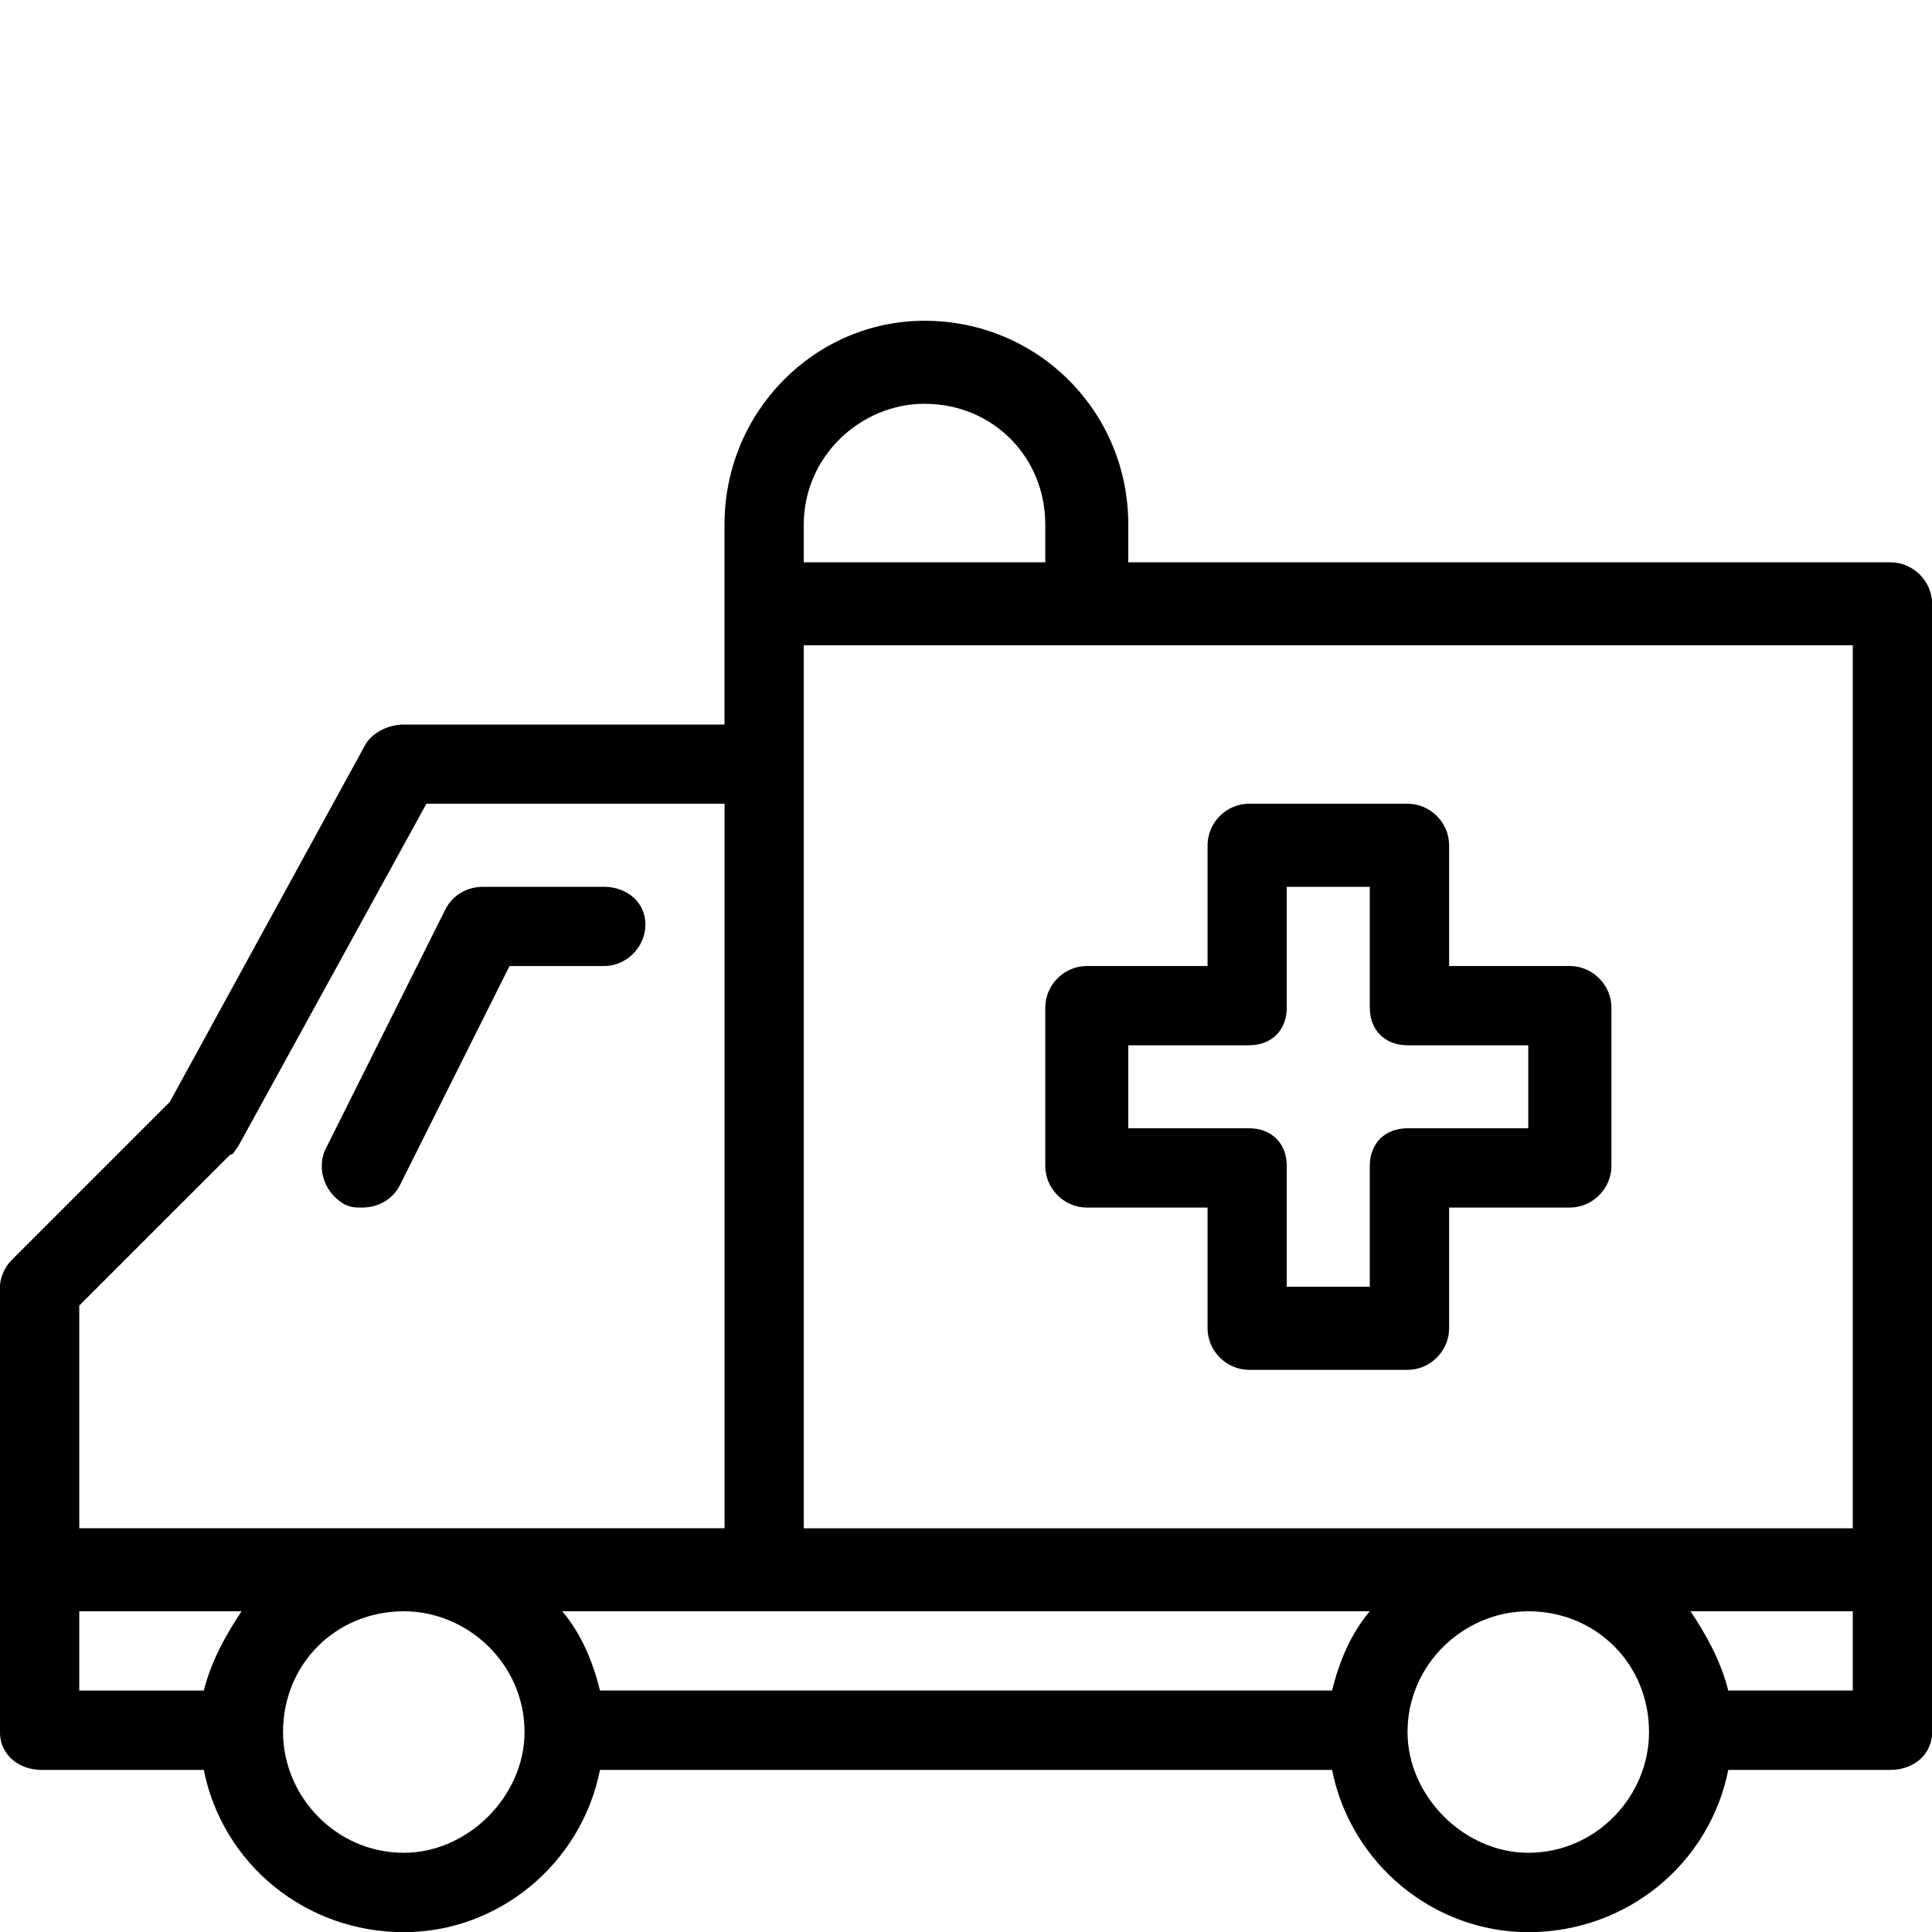
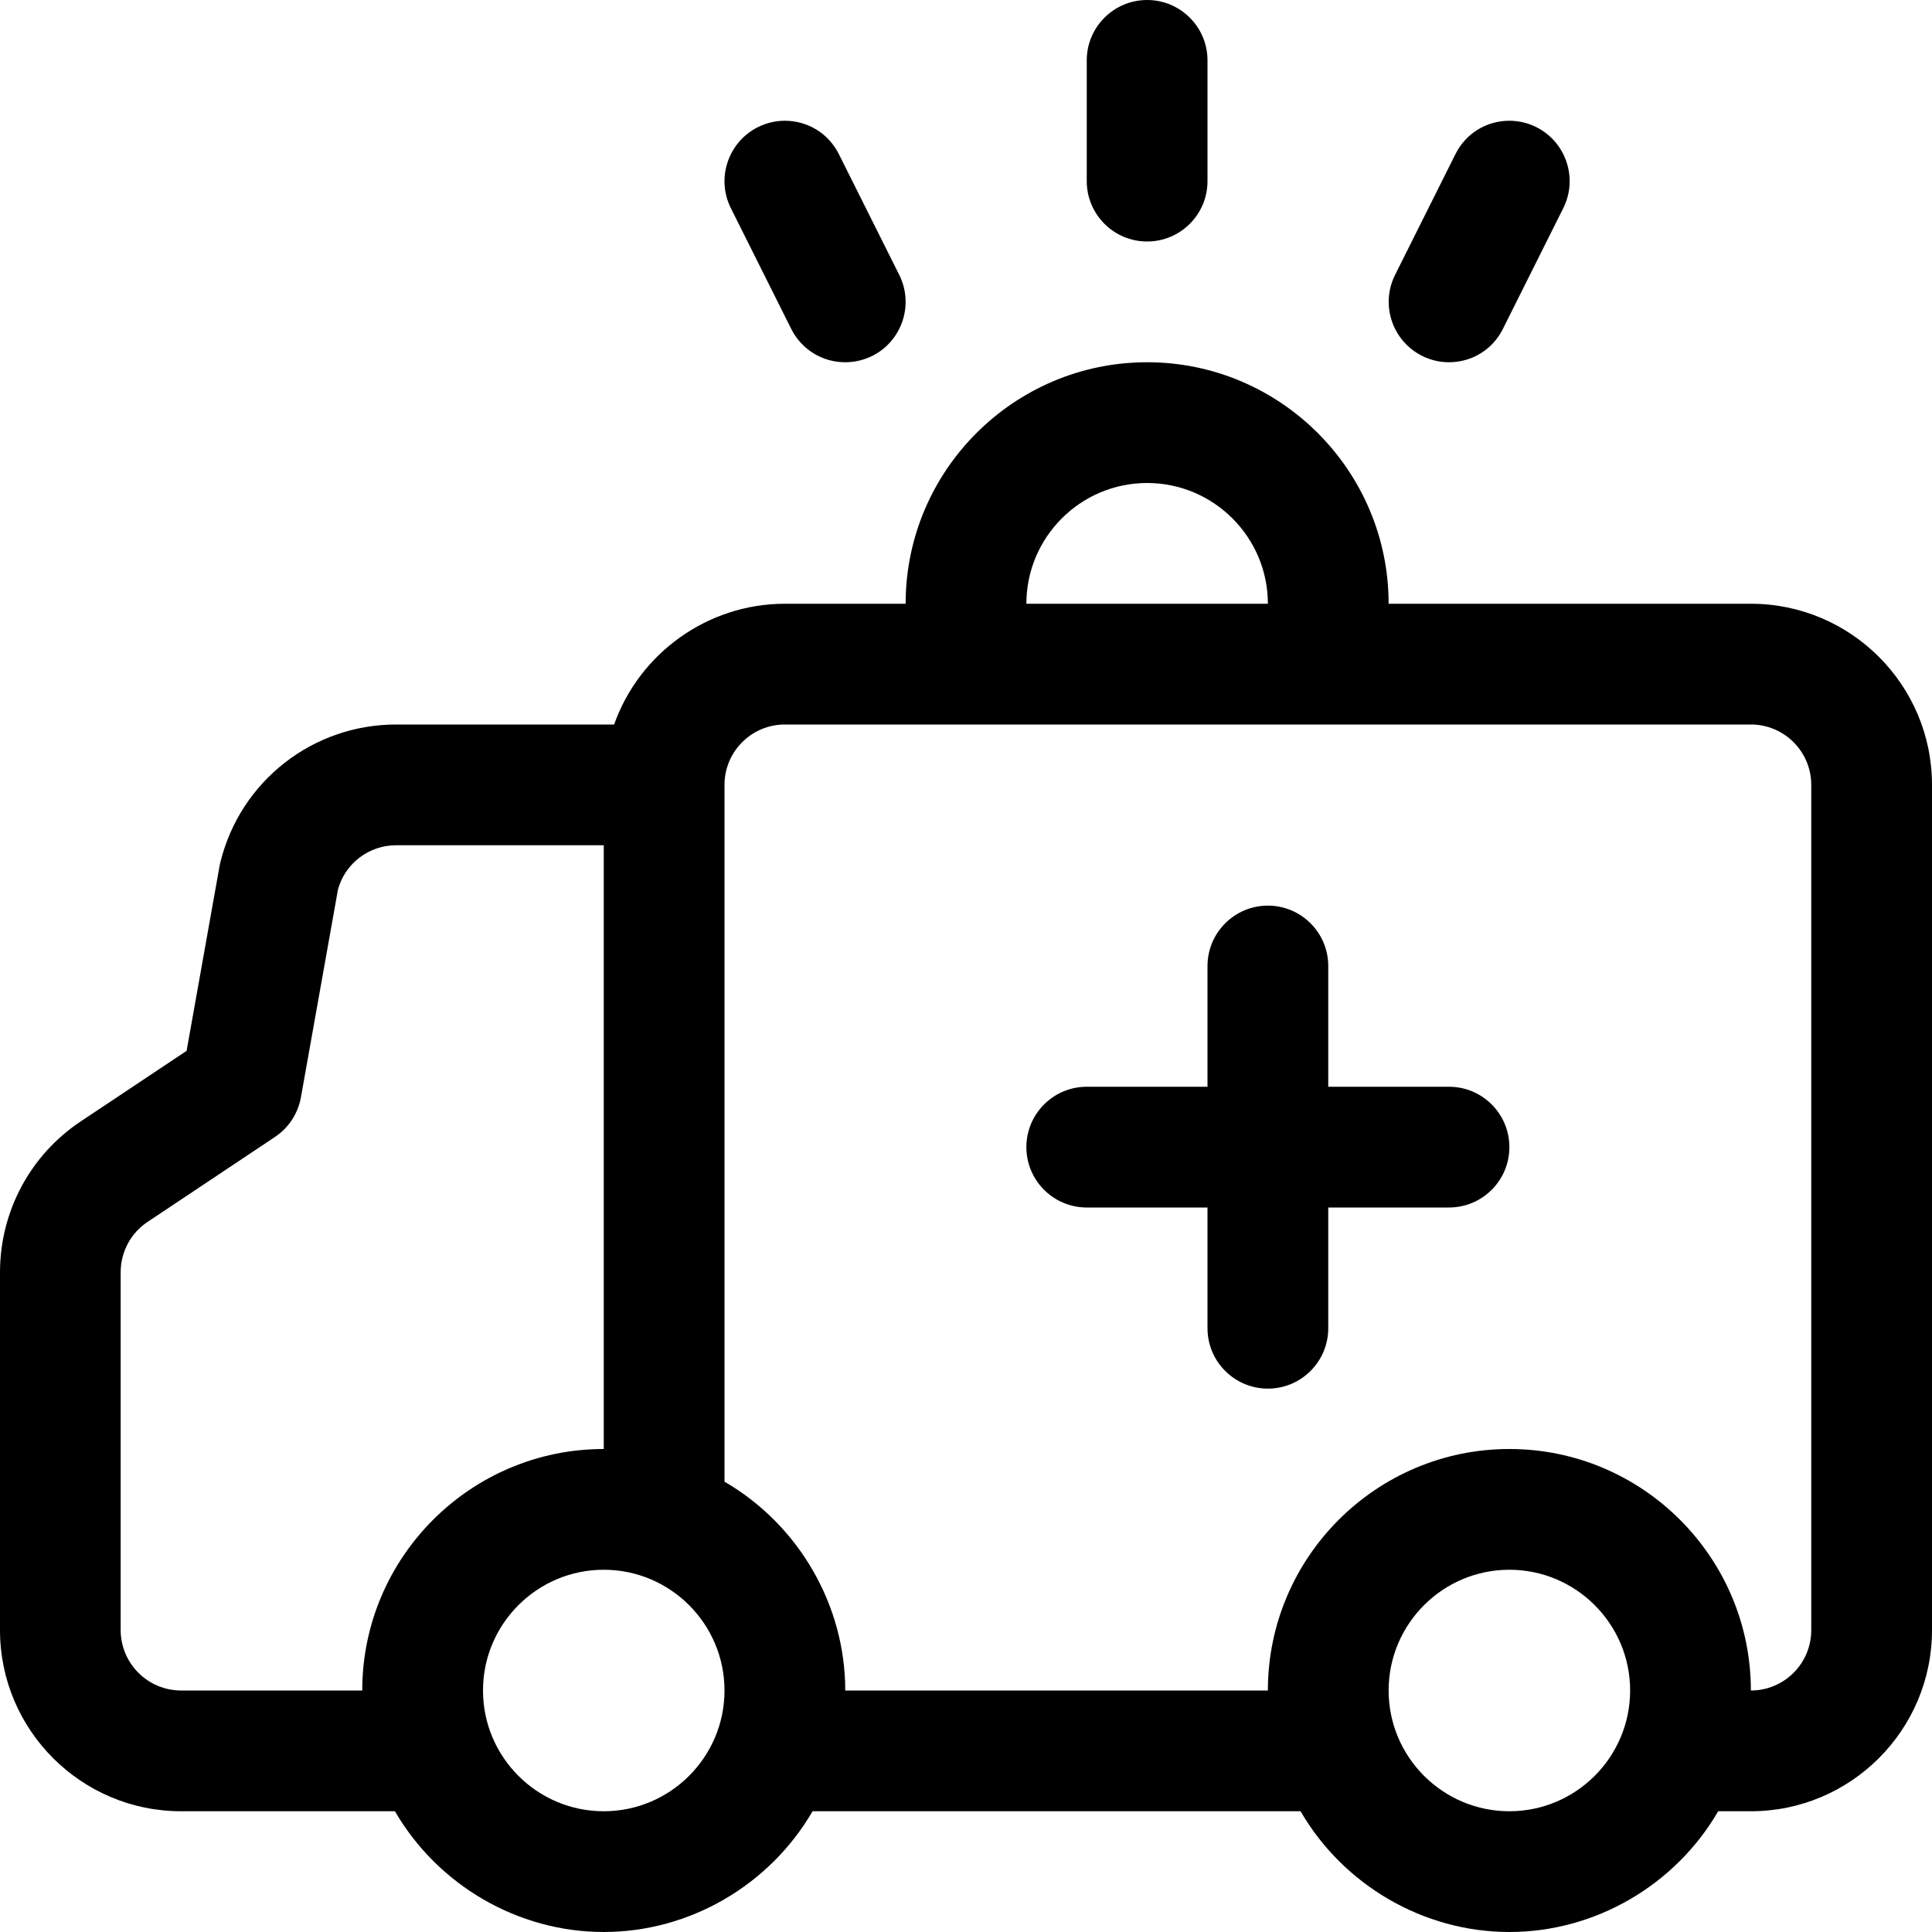
- <svg xmlns="http://www.w3.org/2000/svg" version="1.1" width="32" height="32" viewBox="0 0 32 32">
-   <path d="M31.313 9.313h-12.625v-0.625c0-1.875-1.5-3.375-3.375-3.375-1.813 0-3.313 1.5-3.313 3.375v3.313h-5.313c-0.25 0-0.5 0.125-0.625 0.313l-3.25 5.938-2.625 2.625c-0.125 0.125-0.188 0.313-0.188 0.438v7.375c0 0.375 0.313 0.625 0.688 0.625h2.688c0.313 1.563 1.688 2.688 3.313 2.688 1.563 0 2.938-1.125 3.25-2.688h12.125c0.313 1.563 1.688 2.688 3.25 2.688 1.625 0 3-1.125 3.313-2.688h2.688c0.375 0 0.688-0.25 0.688-0.625v-18.688c0-0.375-0.313-0.688-0.688-0.688zM30.688 25.313h-17.375v-14.625h17.375zM22.063 28h-12.125c-0.125-0.5-0.313-0.938-0.625-1.313h13.375c-0.313 0.375-0.5 0.813-0.625 1.313zM13.313 8.688c0-1.125 0.938-2 2-2 1.125 0 2 0.875 2 2v0.625h-4zM3.813 19.125c0.063 0 0.063-0.063 0.125-0.125l3.125-5.688h4.938v12h-10.688v-3.688zM1.313 26.688h2.688c-0.25 0.375-0.5 0.813-0.625 1.313h-2.063zM6.688 30.688c-1.125 0-2-0.938-2-2 0-1.125 0.875-2 2-2 1.063 0 2 0.875 2 2 0 1.063-0.938 2-2 2zM25.313 30.688c-1.063 0-2-0.938-2-2 0-1.125 0.938-2 2-2 1.125 0 2 0.875 2 2 0 1.063-0.875 2-2 2zM28.625 28c-0.125-0.5-0.375-0.938-0.625-1.313h2.688v1.313zM5.688 19.938c0.125 0.063 0.188 0.063 0.313 0.063 0.25 0 0.5-0.125 0.625-0.375l1.813-3.625h1.563c0.375 0 0.688-0.313 0.688-0.688s-0.313-0.625-0.688-0.625h-2c-0.25 0-0.5 0.125-0.625 0.375l-2 4c-0.125 0.313 0 0.688 0.313 0.875zM17.313 16.688v2.625c0 0.375 0.313 0.688 0.688 0.688h2v2c0 0.375 0.313 0.688 0.688 0.688h2.625c0.375 0 0.688-0.313 0.688-0.688v-2h2c0.375 0 0.688-0.313 0.688-0.688v-2.625c0-0.375-0.313-0.688-0.688-0.688h-2v-2c0-0.375-0.313-0.688-0.688-0.688h-2.625c-0.375 0-0.688 0.313-0.688 0.688v2h-2c-0.375 0-0.688 0.313-0.688 0.688zM18.688 17.313h2c0.375 0 0.625-0.25 0.625-0.625v-2h1.375v2c0 0.375 0.25 0.625 0.625 0.625h2v1.375h-2c-0.375 0-0.625 0.25-0.625 0.625v2h-1.375v-2c0-0.375-0.25-0.625-0.625-0.625h-2z" />
+ <svg xmlns="http://www.w3.org/2000/svg" viewBox="0 0 24 24">
+   <path d="M18.75 24c-1.067 0-2.061-.582-2.594-1.5h-6.062C9.561 23.418 8.567 24 7.5 24s-2.061-.582-2.594-1.5H2.25C1.009 22.5 0 21.491 0 20.25V15.8c.002-.753.376-1.452 1.002-1.869l1.316-.877.41-2.299c.003-.016.006-.033.011-.05C2.989 9.701 3.887 9 4.921 9h2.708c.313-.885 1.161-1.5 2.121-1.5h1.5c0-1.654 1.346-3 3-3s3 1.346 3 3h4.5C22.991 7.5 24 8.509 24 9.75v10.5c0 1.241-1.009 2.25-2.25 2.25h-.406c-.533.918-1.527 1.5-2.594 1.5zm0-4.5c-.827 0-1.5.673-1.5 1.5s.673 1.5 1.5 1.5 1.5-.673 1.5-1.5-.673-1.5-1.5-1.5zm-11.25 0c-.827 0-1.5.673-1.5 1.5s.673 1.5 1.5 1.5S9 21.827 9 21s-.673-1.5-1.5-1.5zM21.75 21c.414 0 .75-.336.75-.75V9.75c0-.414-.336-.75-.75-.75h-12c-.414 0-.75.336-.75.75v8.656c.918.533 1.5 1.527 1.5 2.594h5.25c0-1.654 1.346-3 3-3s3 1.346 3 3zM3.738 13.632c-.036.2-.153.38-.323.492l-1.582 1.055c-.209.139-.333.372-.334.623v4.448c.001.414.337.75.751.75H4.5c0-1.654 1.346-3 3-3v-7.5H4.921c-.337 0-.632.224-.722.547l-.461 2.585zM15.75 7.5c0-.827-.673-1.5-1.5-1.5s-1.5.673-1.5 1.5h3z" />
+   <path d="M15.75 17.25c-.414 0-.75-.336-.75-.75V15h-1.5c-.414 0-.75-.336-.75-.75s.336-.75.75-.75H15V12c0-.414.336-.75.75-.75s.75.336.75.75v1.5H18c.414 0 .75.336.75.75s-.336.75-.75.75h-1.5v1.5c0 .414-.336.75-.75.75zM14.25 3c-.414 0-.75-.336-.75-.75V.75c0-.414.336-.75.75-.75s.75.336.75.75v1.5c0 .414-.336.75-.75.75zM18 4.5c-.115 0-.231-.027-.334-.079-.37-.185-.521-.636-.336-1.006l.75-1.5c.127-.256.384-.415.67-.415.115 0 .231.027.334.079.37.185.521.636.336 1.006l-.75 1.5c-.127.256-.384.415-.67.415zM10.5 4.5c-.286 0-.543-.159-.671-.414l-.75-1.5c-.185-.37-.034-.821.335-1.006.105-.053.22-.08.336-.08.286 0 .543.159.671.415l.75 1.5c.185.37.034.821-.335 1.006-.105.052-.22.079-.336.079z" />
</svg>
